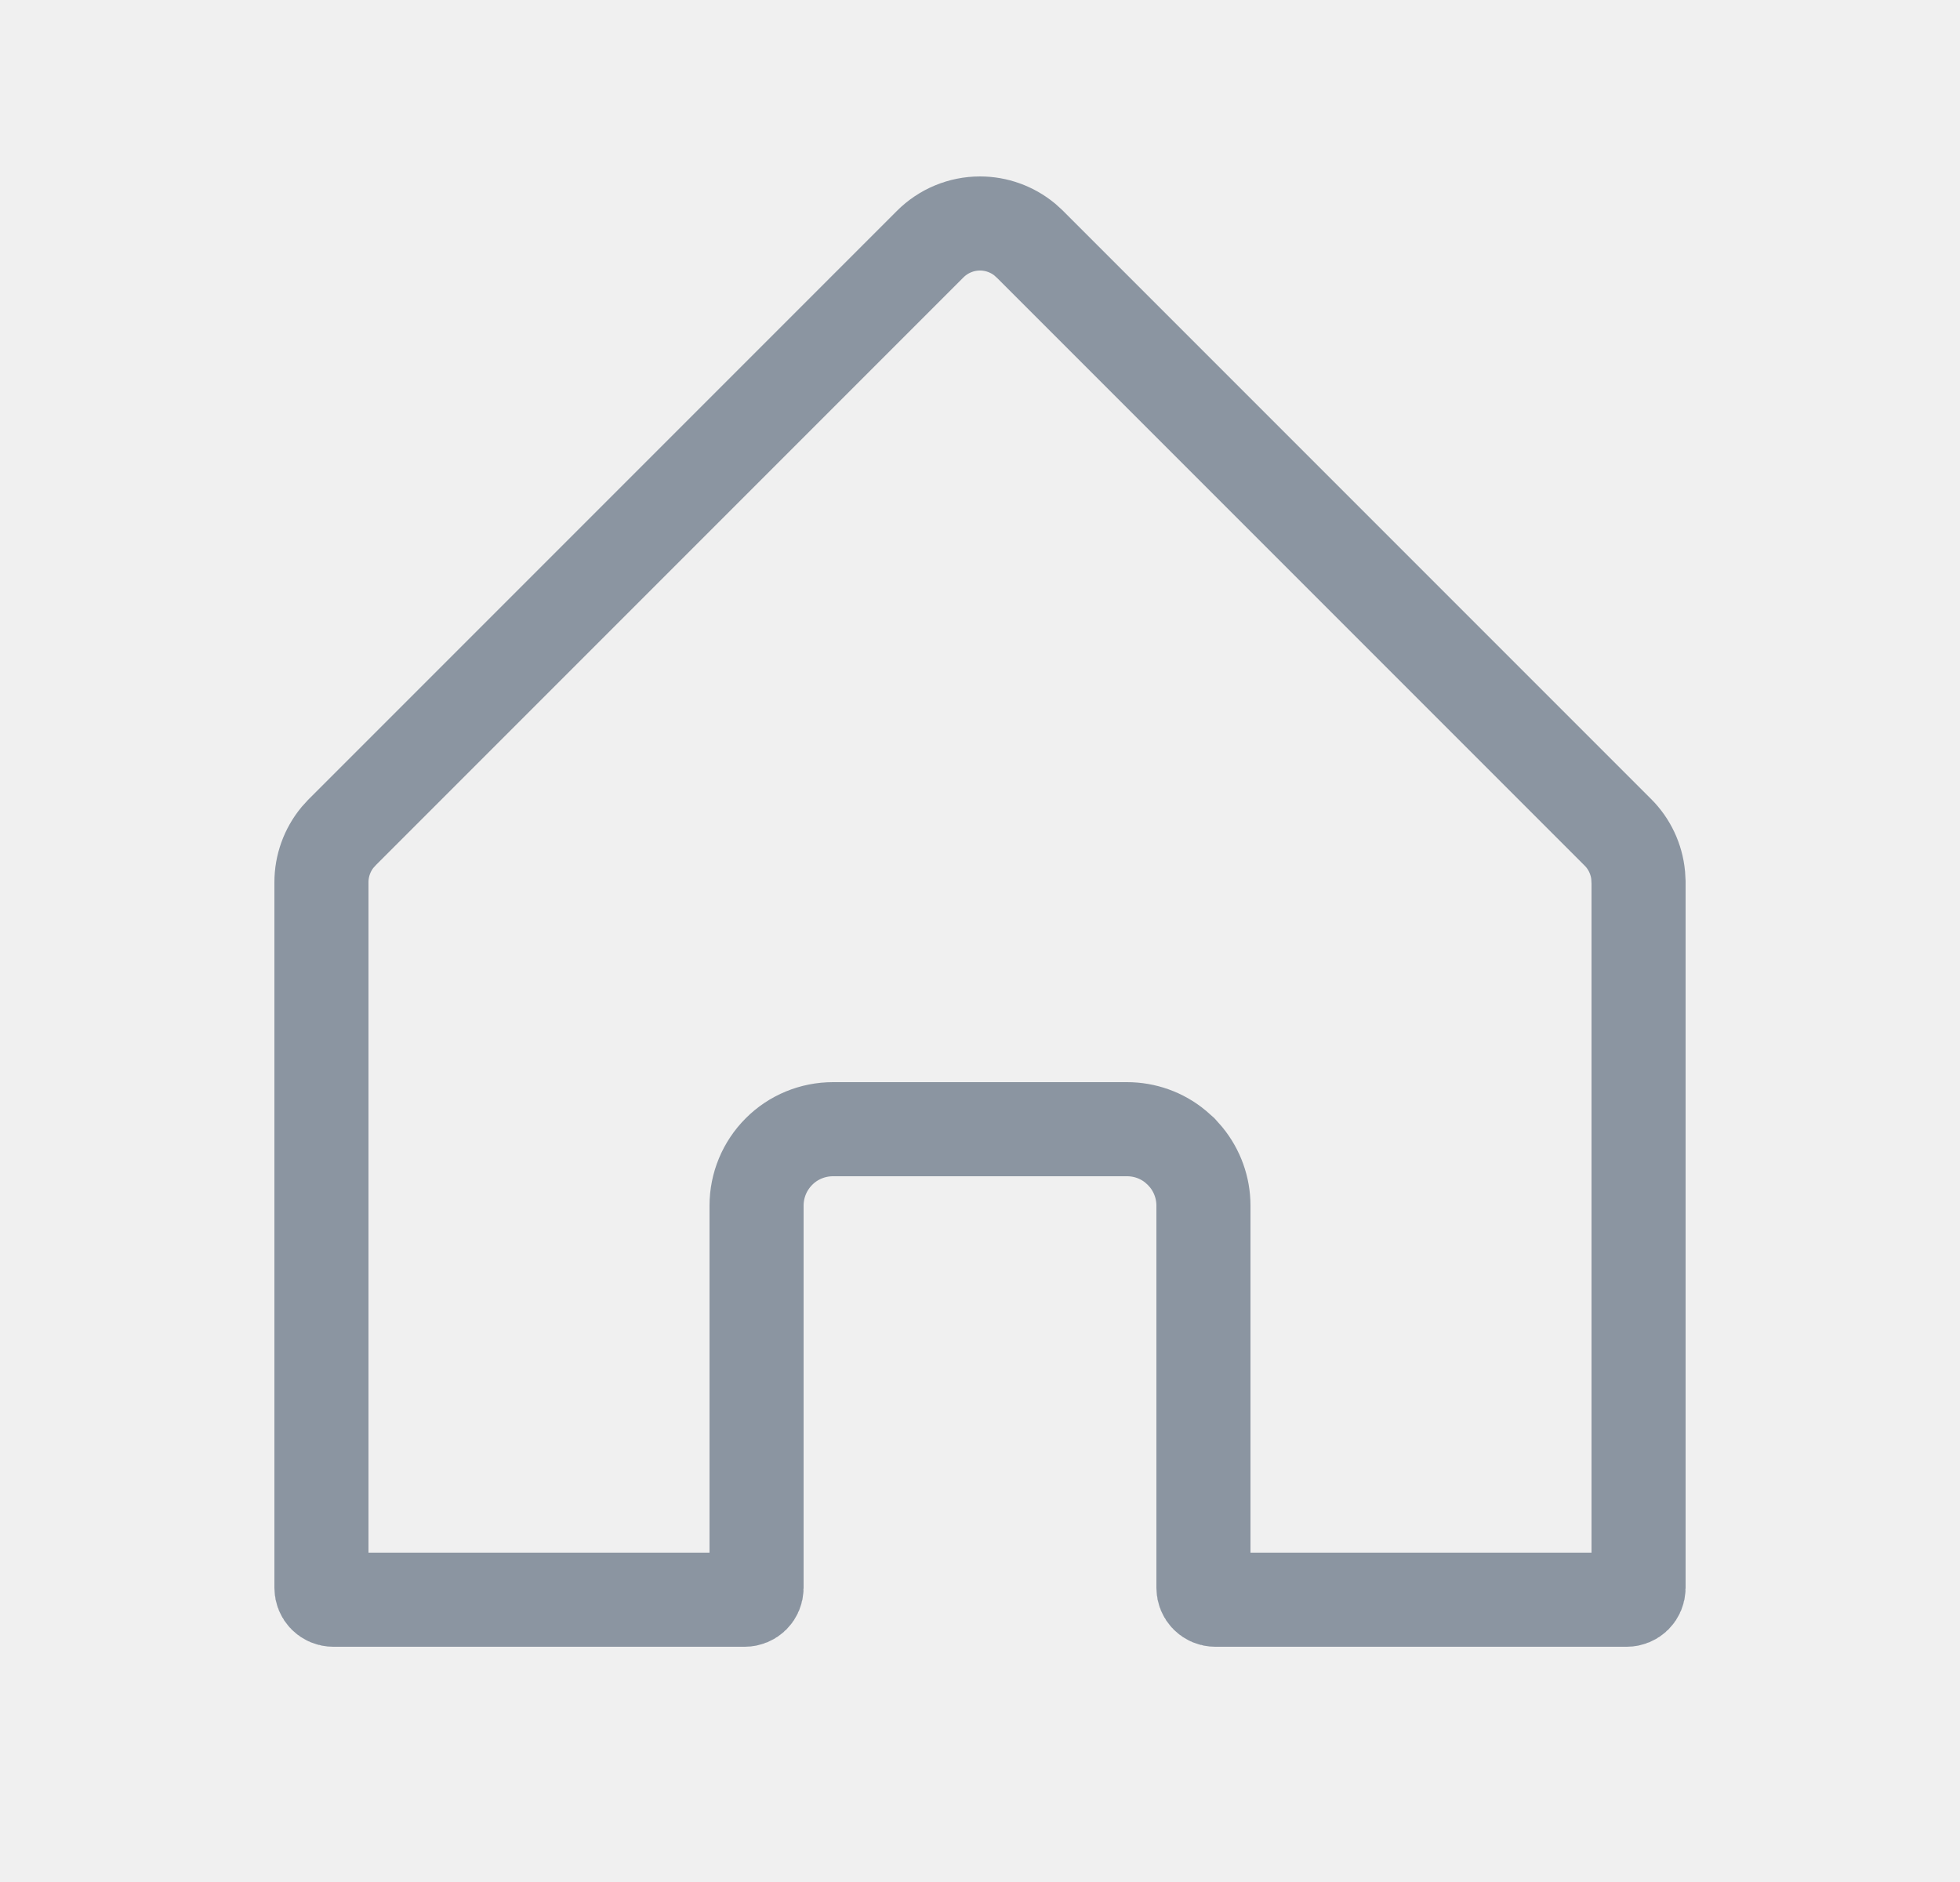
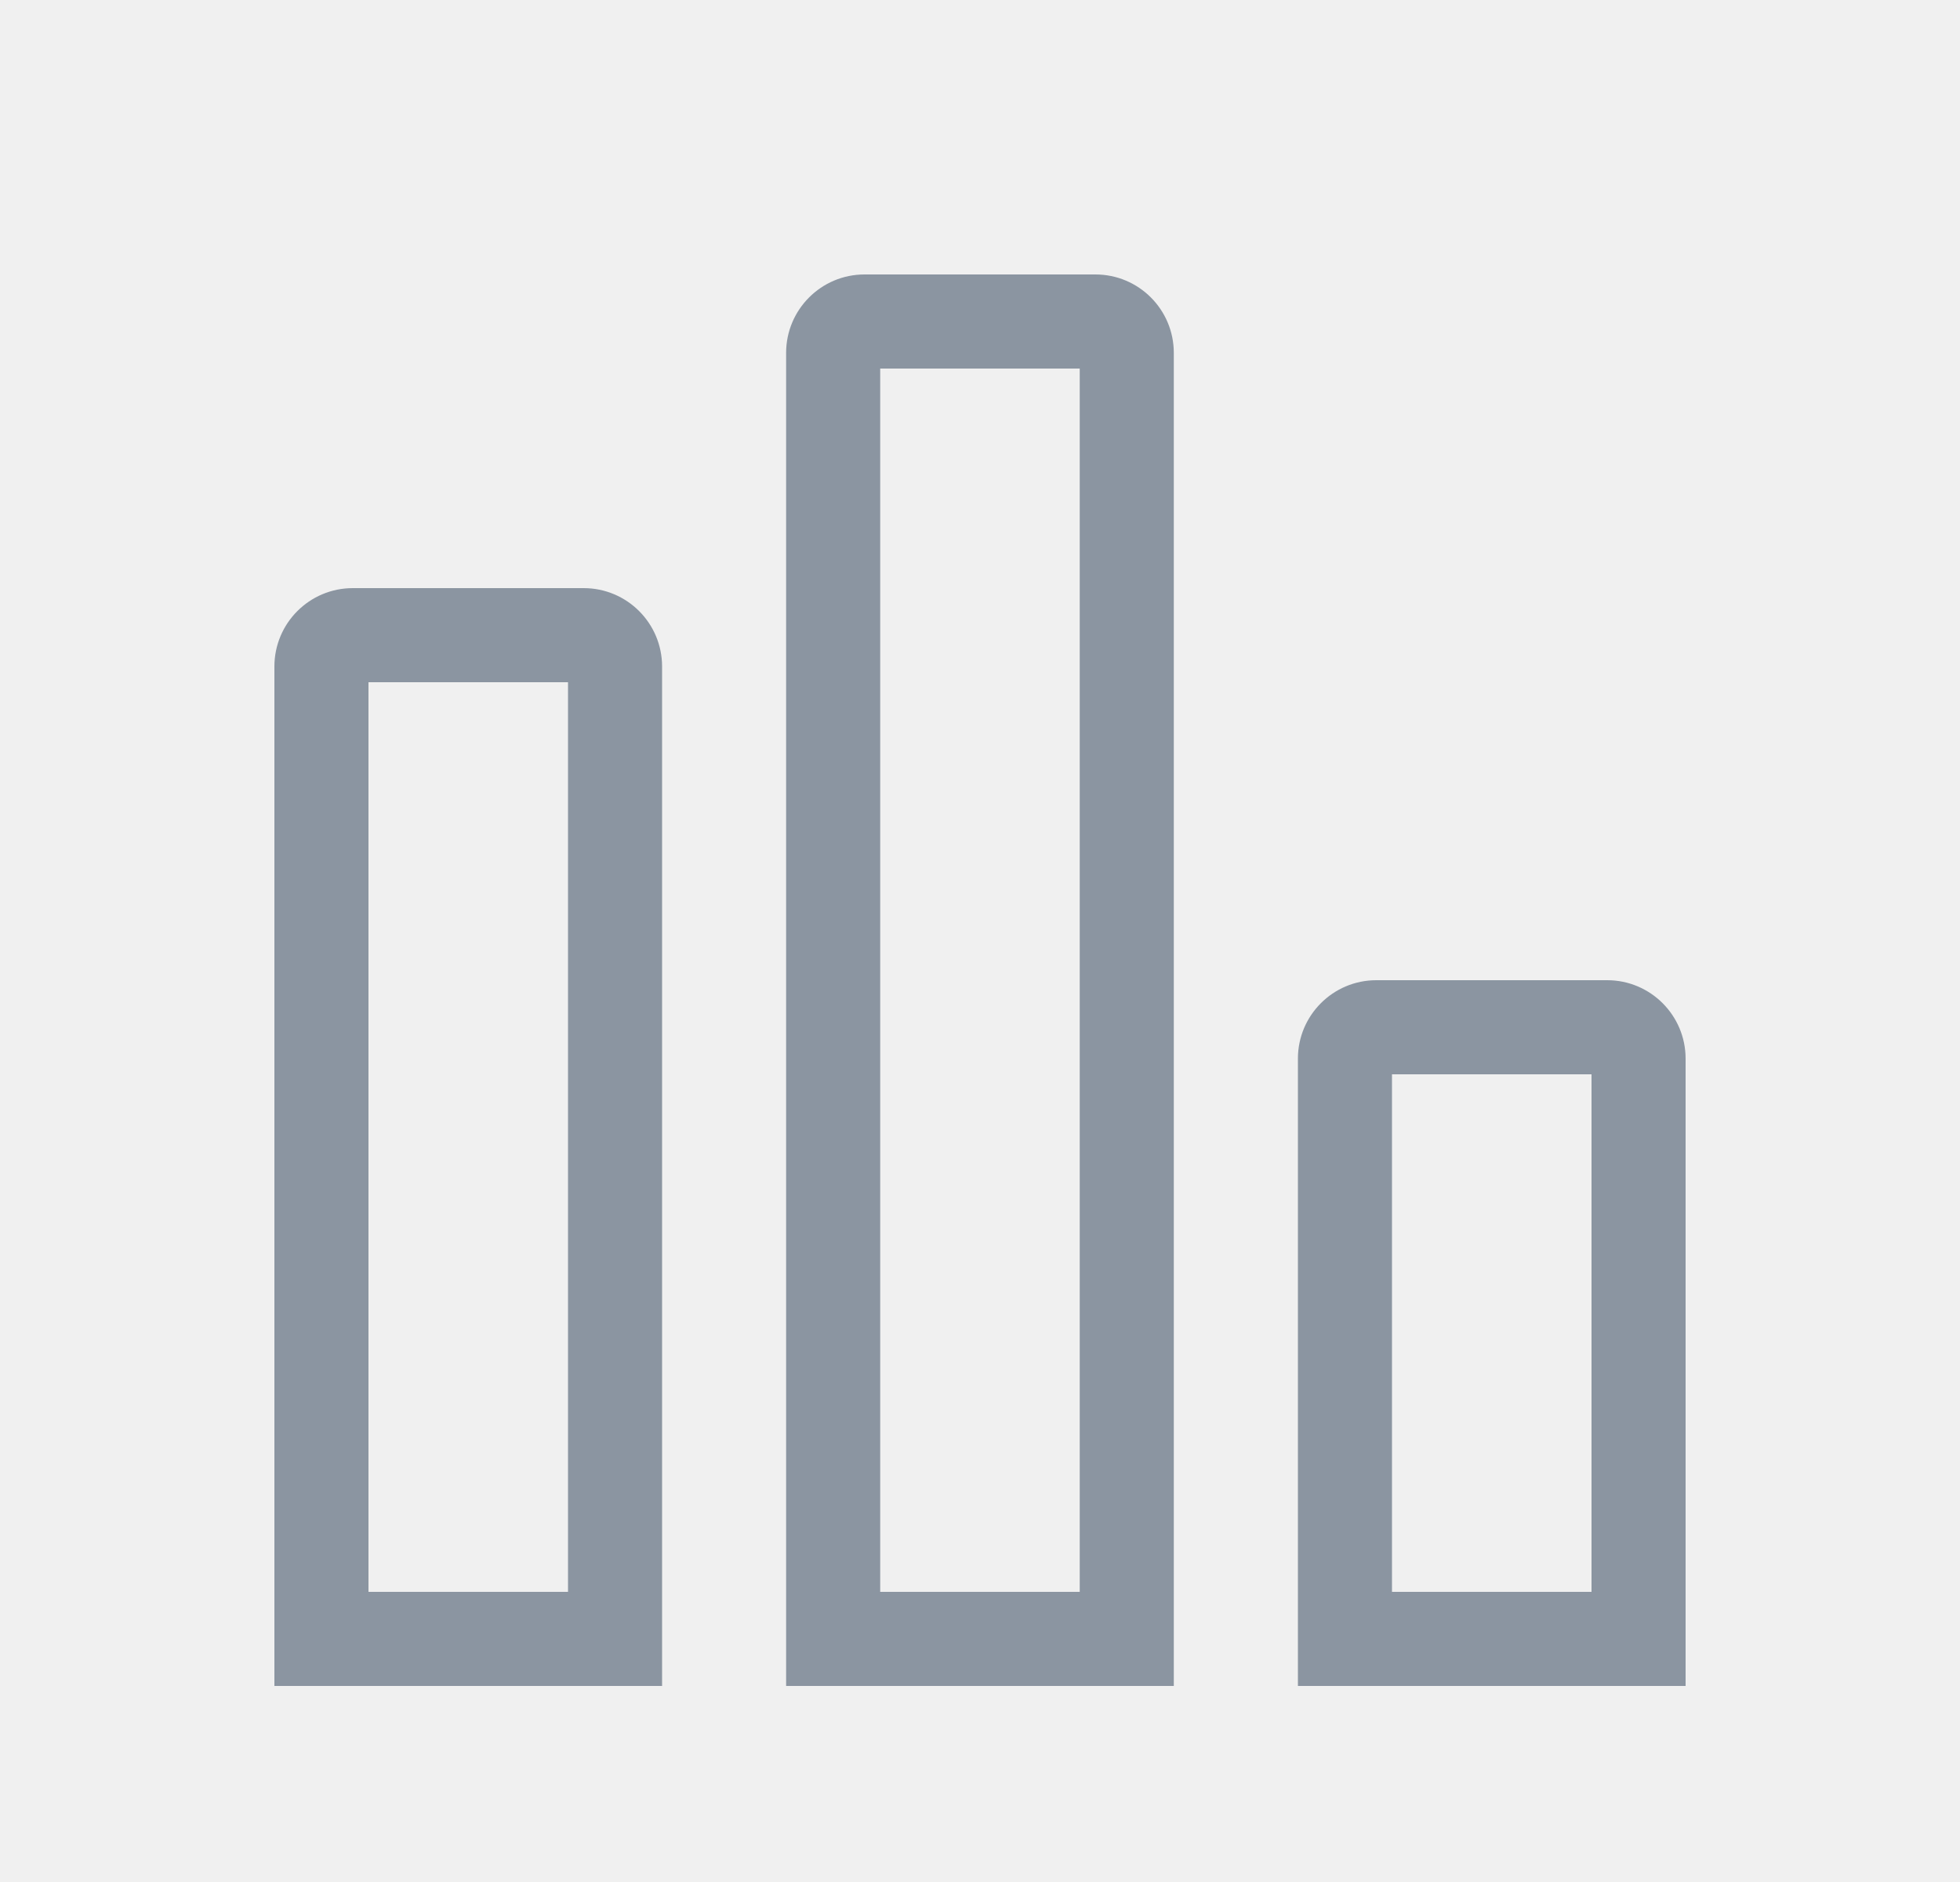
<svg xmlns="http://www.w3.org/2000/svg" width="25" height="24" viewBox="0 0 25 24" fill="none">
-   <path d="M12.5 2.85C12.709 2.85 12.91 2.923 13.07 3.054L13.136 3.114L20.636 10.614C20.784 10.761 20.875 10.956 20.895 11.162L20.9 11.251V20.25C20.9 20.289 20.884 20.328 20.856 20.356C20.828 20.384 20.79 20.4 20.75 20.4H15.5C15.46 20.4 15.422 20.384 15.394 20.356C15.366 20.328 15.35 20.289 15.35 20.25V15.374C15.35 15.148 15.271 14.931 15.129 14.757L15.065 14.685L14.993 14.621C14.82 14.478 14.601 14.4 14.375 14.4H10.625C10.367 14.4 10.118 14.502 9.936 14.685C9.753 14.868 9.65 15.116 9.65 15.374V20.25C9.65 20.289 9.634 20.328 9.606 20.356C9.578 20.384 9.54 20.4 9.5 20.4H4.25C4.21 20.4 4.172 20.384 4.144 20.356C4.116 20.328 4.1 20.289 4.1 20.25V11.251C4.1 11.042 4.173 10.84 4.304 10.68L4.364 10.614L11.864 3.114C12.033 2.945 12.261 2.85 12.5 2.85Z" stroke="#8B95A1" stroke-width="1.2" />
+   <mask id="path-1-inside-1_345_1755" fill="white">
+     <path d="M3.5 8.5C3.5 7.947 3.948 7.5 4.5 7.5H7.445C7.997 7.5 8.445 7.947 8.445 8.5V21.5H3.5V8.5Z" />
+   </mask>
+   <path d="M3.5 8.5C3.5 7.947 3.948 7.5 4.5 7.5H7.445C7.997 7.5 8.445 7.947 8.445 8.5V21.5H3.5V8.5Z" stroke="#8B95A1" stroke-width="2.4" mask="url(#path-1-inside-1_345_1755)" />
+   <mask id="path-2-inside-2_345_1755" fill="white">
+     <path d="M10.027 4.5C10.027 3.948 10.475 3.5 11.027 3.5H13.972C14.525 3.5 14.972 3.948 14.972 4.5V21.5H10.027V4.5Z" />
+   </mask>
+   <path d="M10.027 4.5C10.027 3.948 10.475 3.5 11.027 3.5H13.972C14.525 3.5 14.972 3.948 14.972 4.5V21.5H10.027V4.5Z" stroke="#8B95A1" stroke-width="2.4" mask="url(#path-2-inside-2_345_1755)" />
+   <mask id="path-3-inside-3_345_1755" fill="white">
+     <path d="M16.555 13.5C16.555 12.948 17.003 12.5 17.555 12.5H20.5C21.052 12.5 21.5 12.948 21.5 13.5V21.5H16.555V13.5Z" />
+   </mask>
+   <path d="M16.555 13.5C16.555 12.948 17.003 12.5 17.555 12.5H20.5C21.052 12.5 21.5 12.948 21.5 13.5V21.5H16.555V13.5Z" stroke="#8B95A1" stroke-width="2.4" mask="url(#path-3-inside-3_345_1755)" />
</svg>
